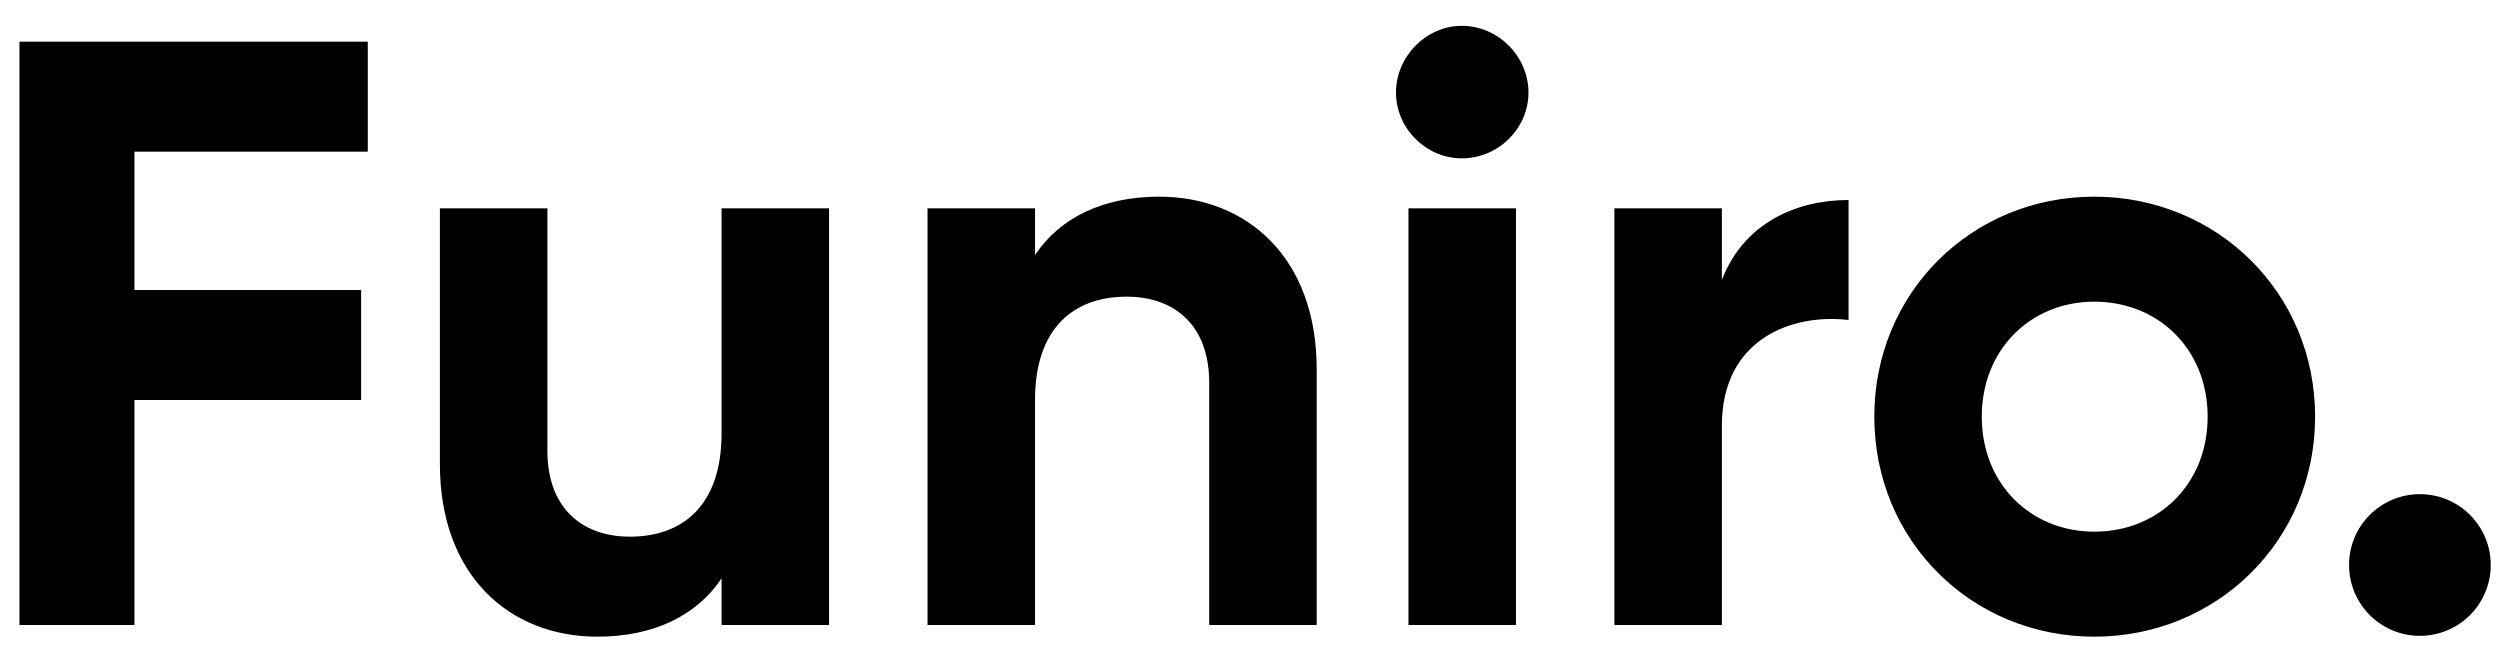
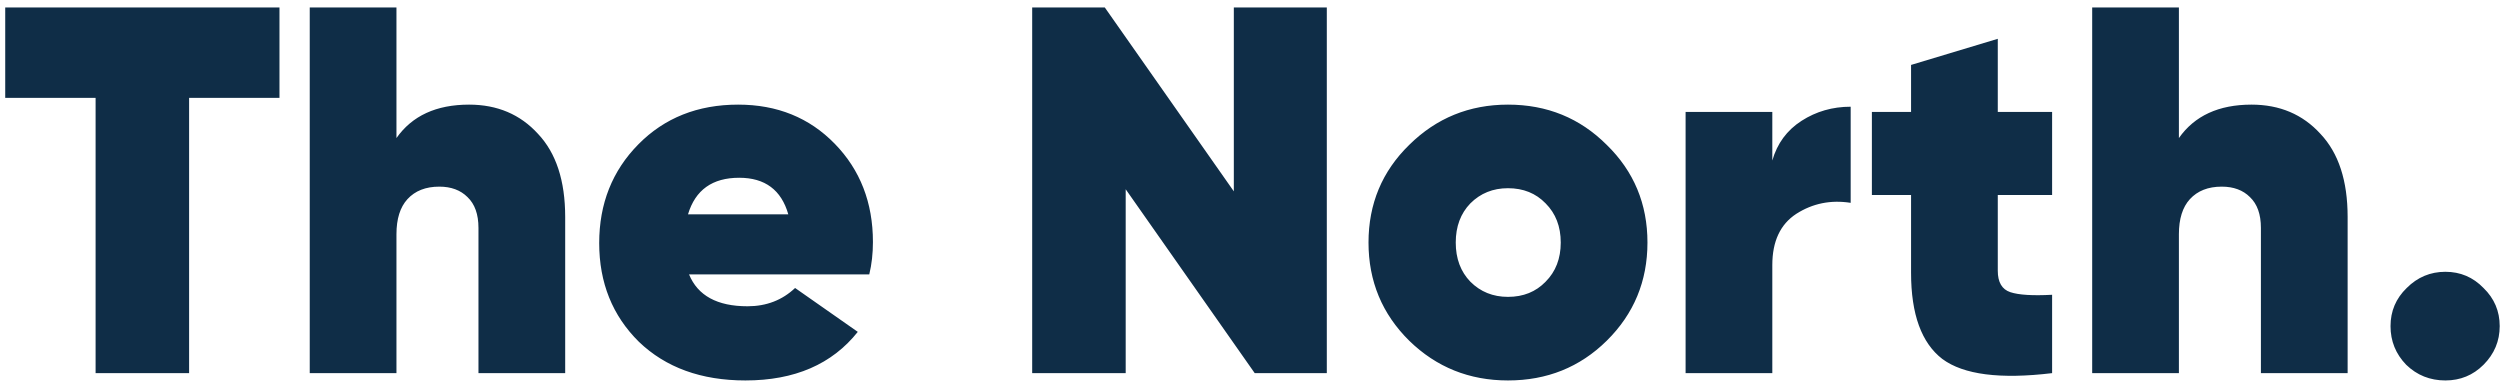
- <svg xmlns="http://www.w3.org/2000/svg" width="72" height="19" viewBox="0 0 72 19" fill="none">
-   <path d="M10.592 4.368V1.2H0.56V18H3.872V11.52H10.4V8.352H3.872V4.368H10.592ZM20.781 6V12.48C20.781 14.568 19.653 15.456 18.141 15.456C16.749 15.456 15.765 14.616 15.765 12.984V6H12.669V13.368C12.669 16.56 14.661 18.336 17.205 18.336C18.813 18.336 20.061 17.736 20.781 16.656V18H23.877V6H20.781ZM33.385 5.664C31.777 5.664 30.529 6.264 29.809 7.344V6H26.713V18H29.809V11.52C29.809 9.432 30.937 8.544 32.449 8.544C33.841 8.544 34.825 9.384 34.825 11.016V18H37.921V10.632C37.921 7.44 35.929 5.664 33.385 5.664ZM42.1 4.56C43.156 4.56 44.02 3.696 44.02 2.664C44.02 1.632 43.156 0.744 42.1 0.744C41.068 0.744 40.204 1.632 40.204 2.664C40.204 3.696 41.068 4.56 42.1 4.56ZM40.564 18H43.66V6H40.564V18ZM49.59 8.064V6H46.494V18H49.59V12.264C49.59 9.744 51.63 9.024 53.238 9.216V5.76C51.726 5.76 50.214 6.432 49.59 8.064ZM60.316 18.336C63.843 18.336 66.675 15.576 66.675 12C66.675 8.424 63.843 5.664 60.316 5.664C56.788 5.664 53.98 8.424 53.98 12C53.98 15.576 56.788 18.336 60.316 18.336ZM60.316 15.312C58.492 15.312 57.075 13.944 57.075 12C57.075 10.056 58.492 8.688 60.316 8.688C62.163 8.688 63.58 10.056 63.58 12C63.58 13.944 62.163 15.312 60.316 15.312ZM69.693 18.312C70.821 18.312 71.733 17.4 71.733 16.272C71.733 15.144 70.821 14.232 69.693 14.232C68.565 14.232 67.653 15.144 67.653 16.272C67.653 17.4 68.565 18.312 69.693 18.312Z" fill="black" />
+ <svg xmlns="http://www.w3.org/2000/svg" width="134" height="21" viewBox="0 0 134 21" fill="none">
+   <path d="M14.98 0.4V5.244H10.136V20H5.124V5.244H0.28V0.4H14.98ZM25.142 5.608C26.654 5.608 27.886 6.131 28.838 7.176C29.808 8.203 30.294 9.687 30.294 11.628V20H25.646V12.216C25.646 11.488 25.45 10.937 25.058 10.564C24.684 10.191 24.18 10.004 23.546 10.004C22.818 10.004 22.248 10.228 21.838 10.676C21.446 11.105 21.25 11.731 21.25 12.552V20H16.602V0.4H21.25V7.4C22.09 6.205 23.387 5.608 25.142 5.608ZM36.933 14.708C37.4 15.847 38.445 16.416 40.069 16.416C41.077 16.416 41.927 16.089 42.617 15.436L45.977 17.788C44.596 19.524 42.589 20.392 39.957 20.392C37.587 20.392 35.683 19.701 34.245 18.32C32.827 16.92 32.117 15.156 32.117 13.028C32.117 10.919 32.817 9.155 34.217 7.736C35.617 6.317 37.4 5.608 39.565 5.608C41.656 5.608 43.383 6.308 44.745 7.708C46.108 9.108 46.789 10.863 46.789 12.972C46.789 13.588 46.724 14.167 46.593 14.708H36.933ZM36.877 11.488H42.253C41.88 10.181 41.003 9.528 39.621 9.528C38.184 9.528 37.269 10.181 36.877 11.488ZM66.133 0.4H71.117V20H67.253L60.337 10.144V20H55.325V0.4H59.217L66.133 10.256V0.4ZM80.828 20.392C78.756 20.392 76.992 19.683 75.536 18.264C74.08 16.827 73.352 15.072 73.352 13C73.352 10.928 74.08 9.183 75.536 7.764C76.992 6.327 78.756 5.608 80.828 5.608C82.918 5.608 84.682 6.327 86.12 7.764C87.576 9.183 88.304 10.928 88.304 13C88.304 15.072 87.576 16.827 86.12 18.264C84.682 19.683 82.918 20.392 80.828 20.392ZM80.828 15.912C81.649 15.912 82.321 15.641 82.844 15.1C83.385 14.559 83.656 13.859 83.656 13C83.656 12.141 83.385 11.441 82.844 10.9C82.321 10.359 81.649 10.088 80.828 10.088C80.025 10.088 79.353 10.359 78.812 10.9C78.289 11.441 78.028 12.141 78.028 13C78.028 13.859 78.289 14.559 78.812 15.1C79.353 15.641 80.025 15.912 80.828 15.912ZM94.996 8.604C95.257 7.689 95.78 6.98 96.564 6.476C97.348 5.972 98.225 5.72 99.196 5.72V10.872C98.132 10.704 97.161 10.9 96.284 11.46C95.425 12.02 94.996 12.935 94.996 14.204V20H90.348V6H94.996V8.604ZM109.993 10.452H107.081V14.512C107.081 15.128 107.305 15.511 107.753 15.66C108.201 15.809 108.947 15.856 109.993 15.8V20C107.211 20.336 105.251 20.084 104.113 19.244C102.993 18.385 102.433 16.845 102.433 14.624V10.452H100.333V6H102.433V3.48L107.081 2.08V6H109.993V10.452ZM120.681 5.608C122.193 5.608 123.425 6.131 124.377 7.176C125.348 8.203 125.833 9.687 125.833 11.628V20H121.185V12.216C121.185 11.488 120.989 10.937 120.597 10.564C120.224 10.191 119.72 10.004 119.085 10.004C118.357 10.004 117.788 10.228 117.377 10.676C116.985 11.105 116.789 11.731 116.789 12.552V20H112.141V0.4H116.789V7.4C117.629 6.205 118.926 5.608 120.681 5.608ZM131.072 20.392C130.25 20.392 129.55 20.112 128.972 19.552C128.412 18.973 128.132 18.283 128.132 17.48C128.132 16.677 128.421 15.996 129 15.436C129.578 14.857 130.269 14.568 131.072 14.568C131.874 14.568 132.556 14.857 133.116 15.436C133.694 15.996 133.984 16.677 133.984 17.48C133.984 18.283 133.694 18.973 133.116 19.552C132.556 20.112 131.874 20.392 131.072 20.392Z" fill="#0F2D47" />
</svg>
